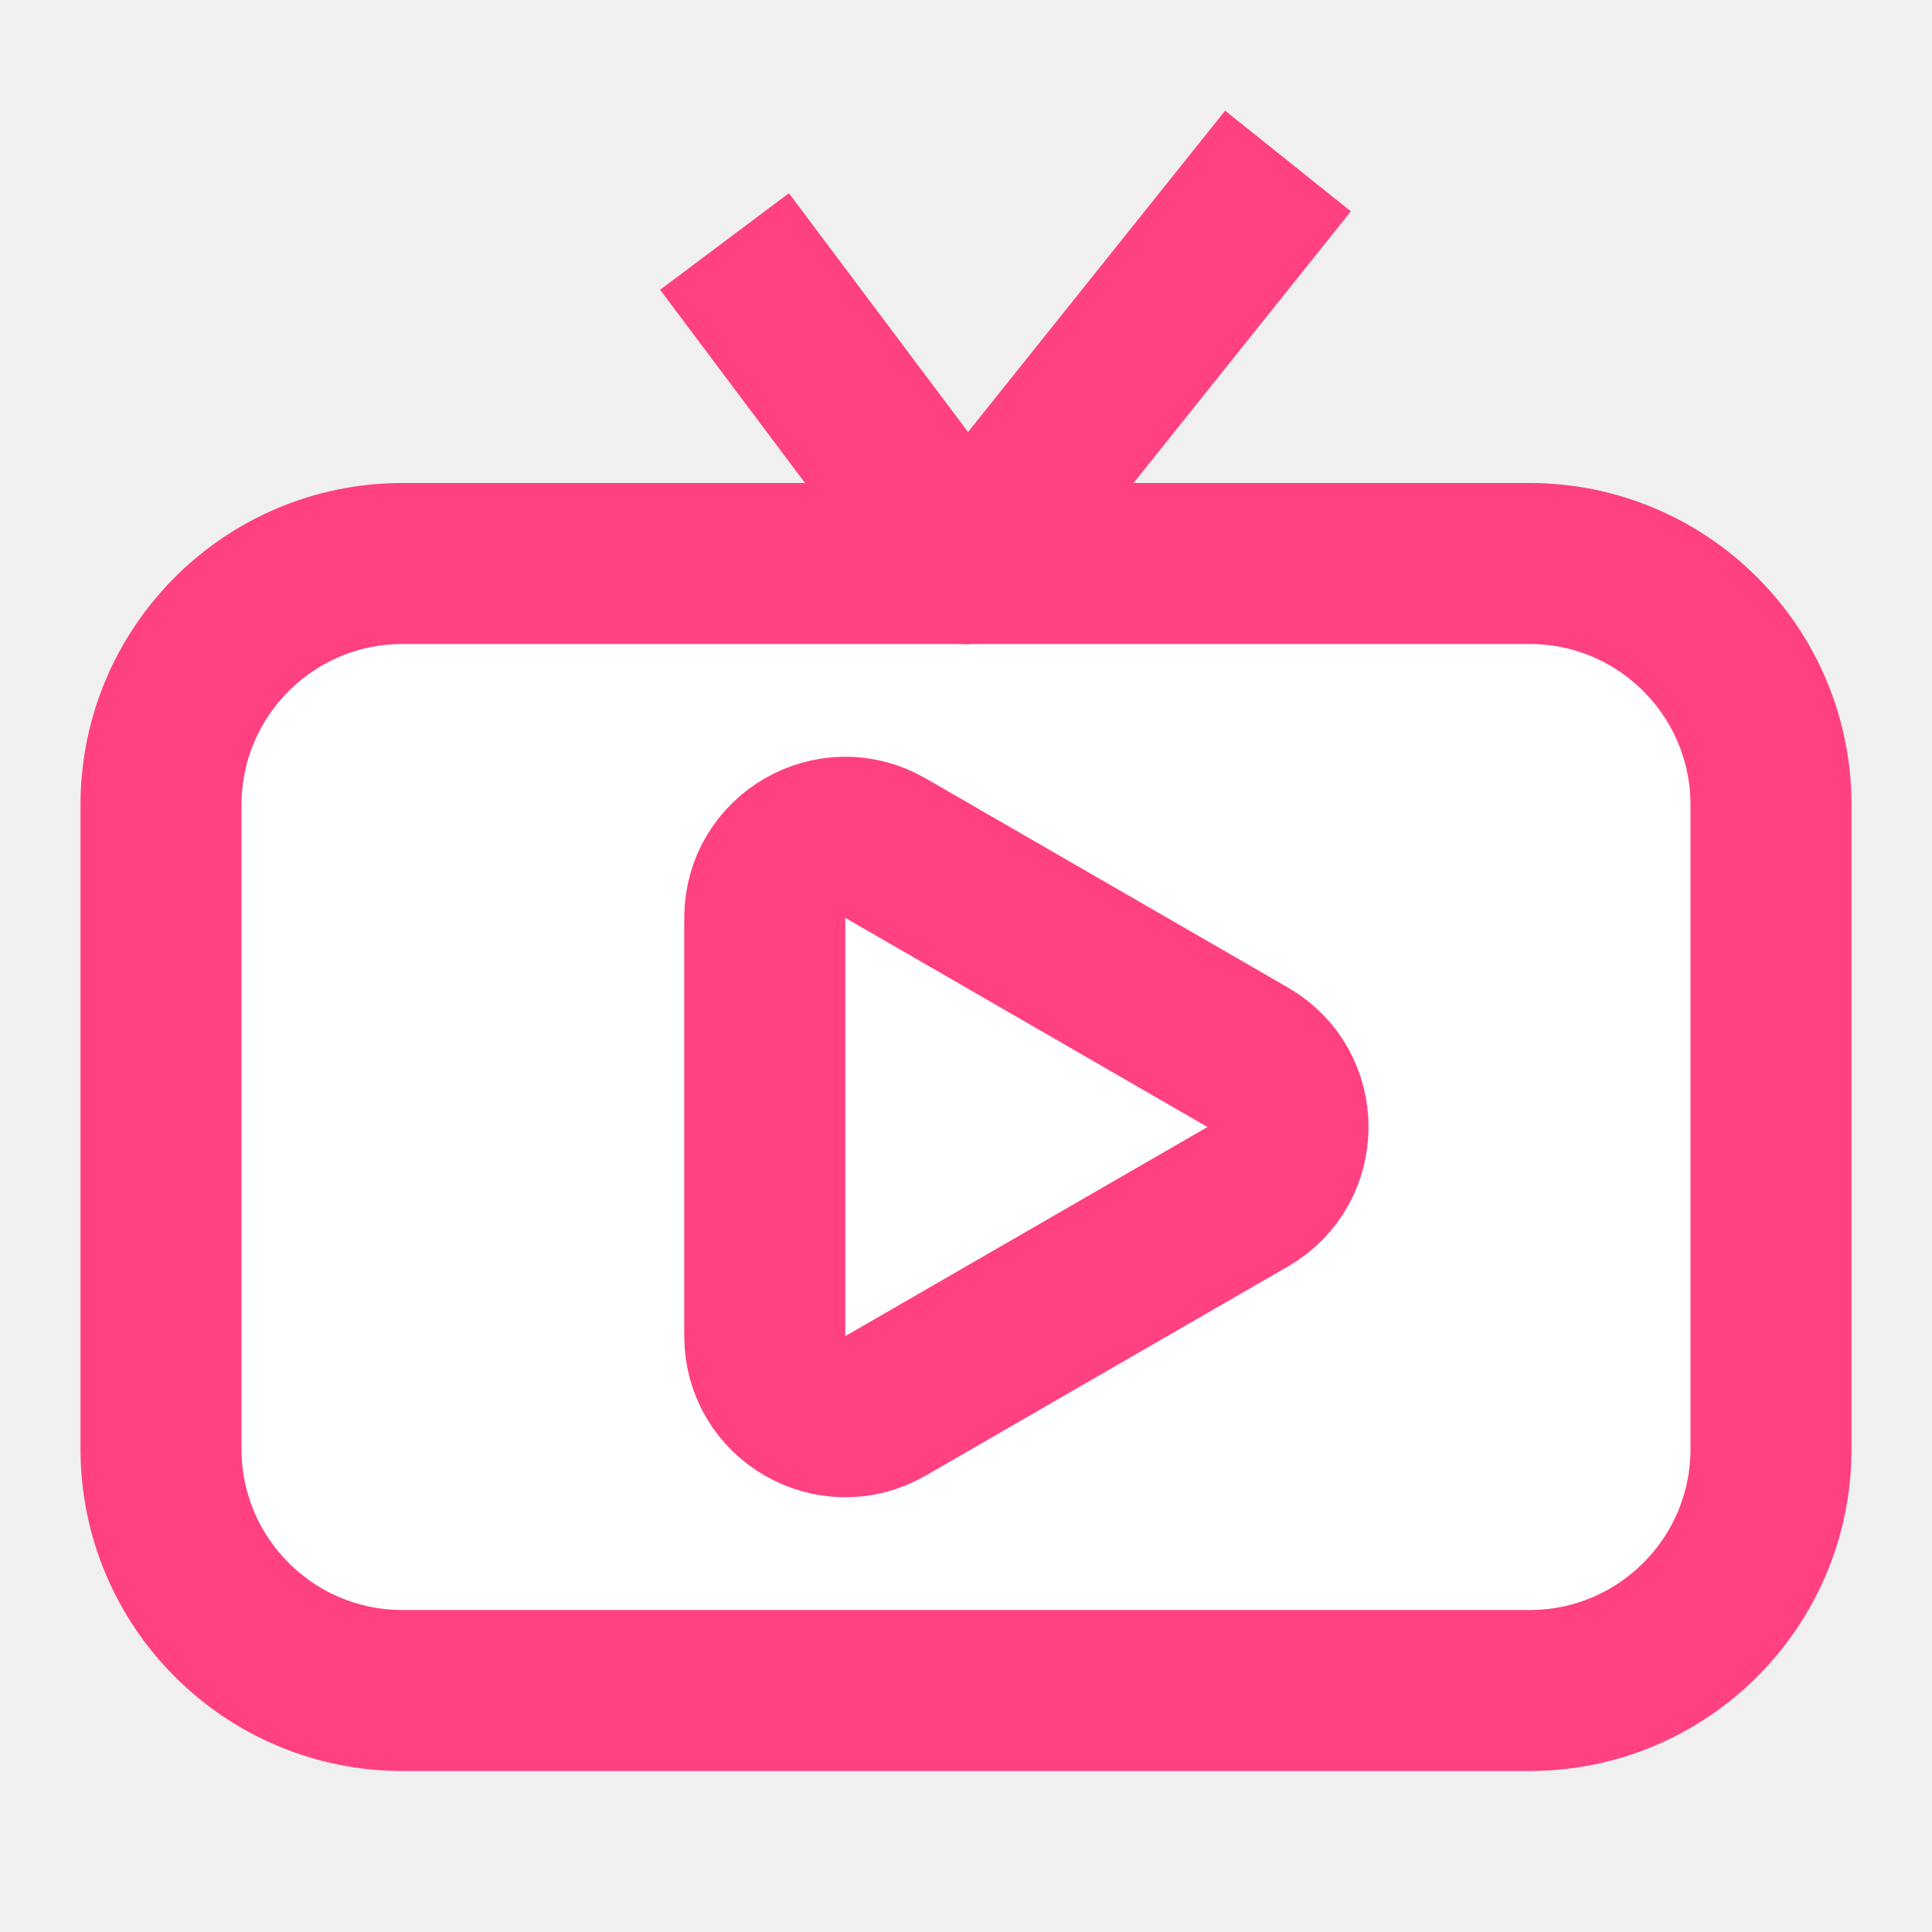
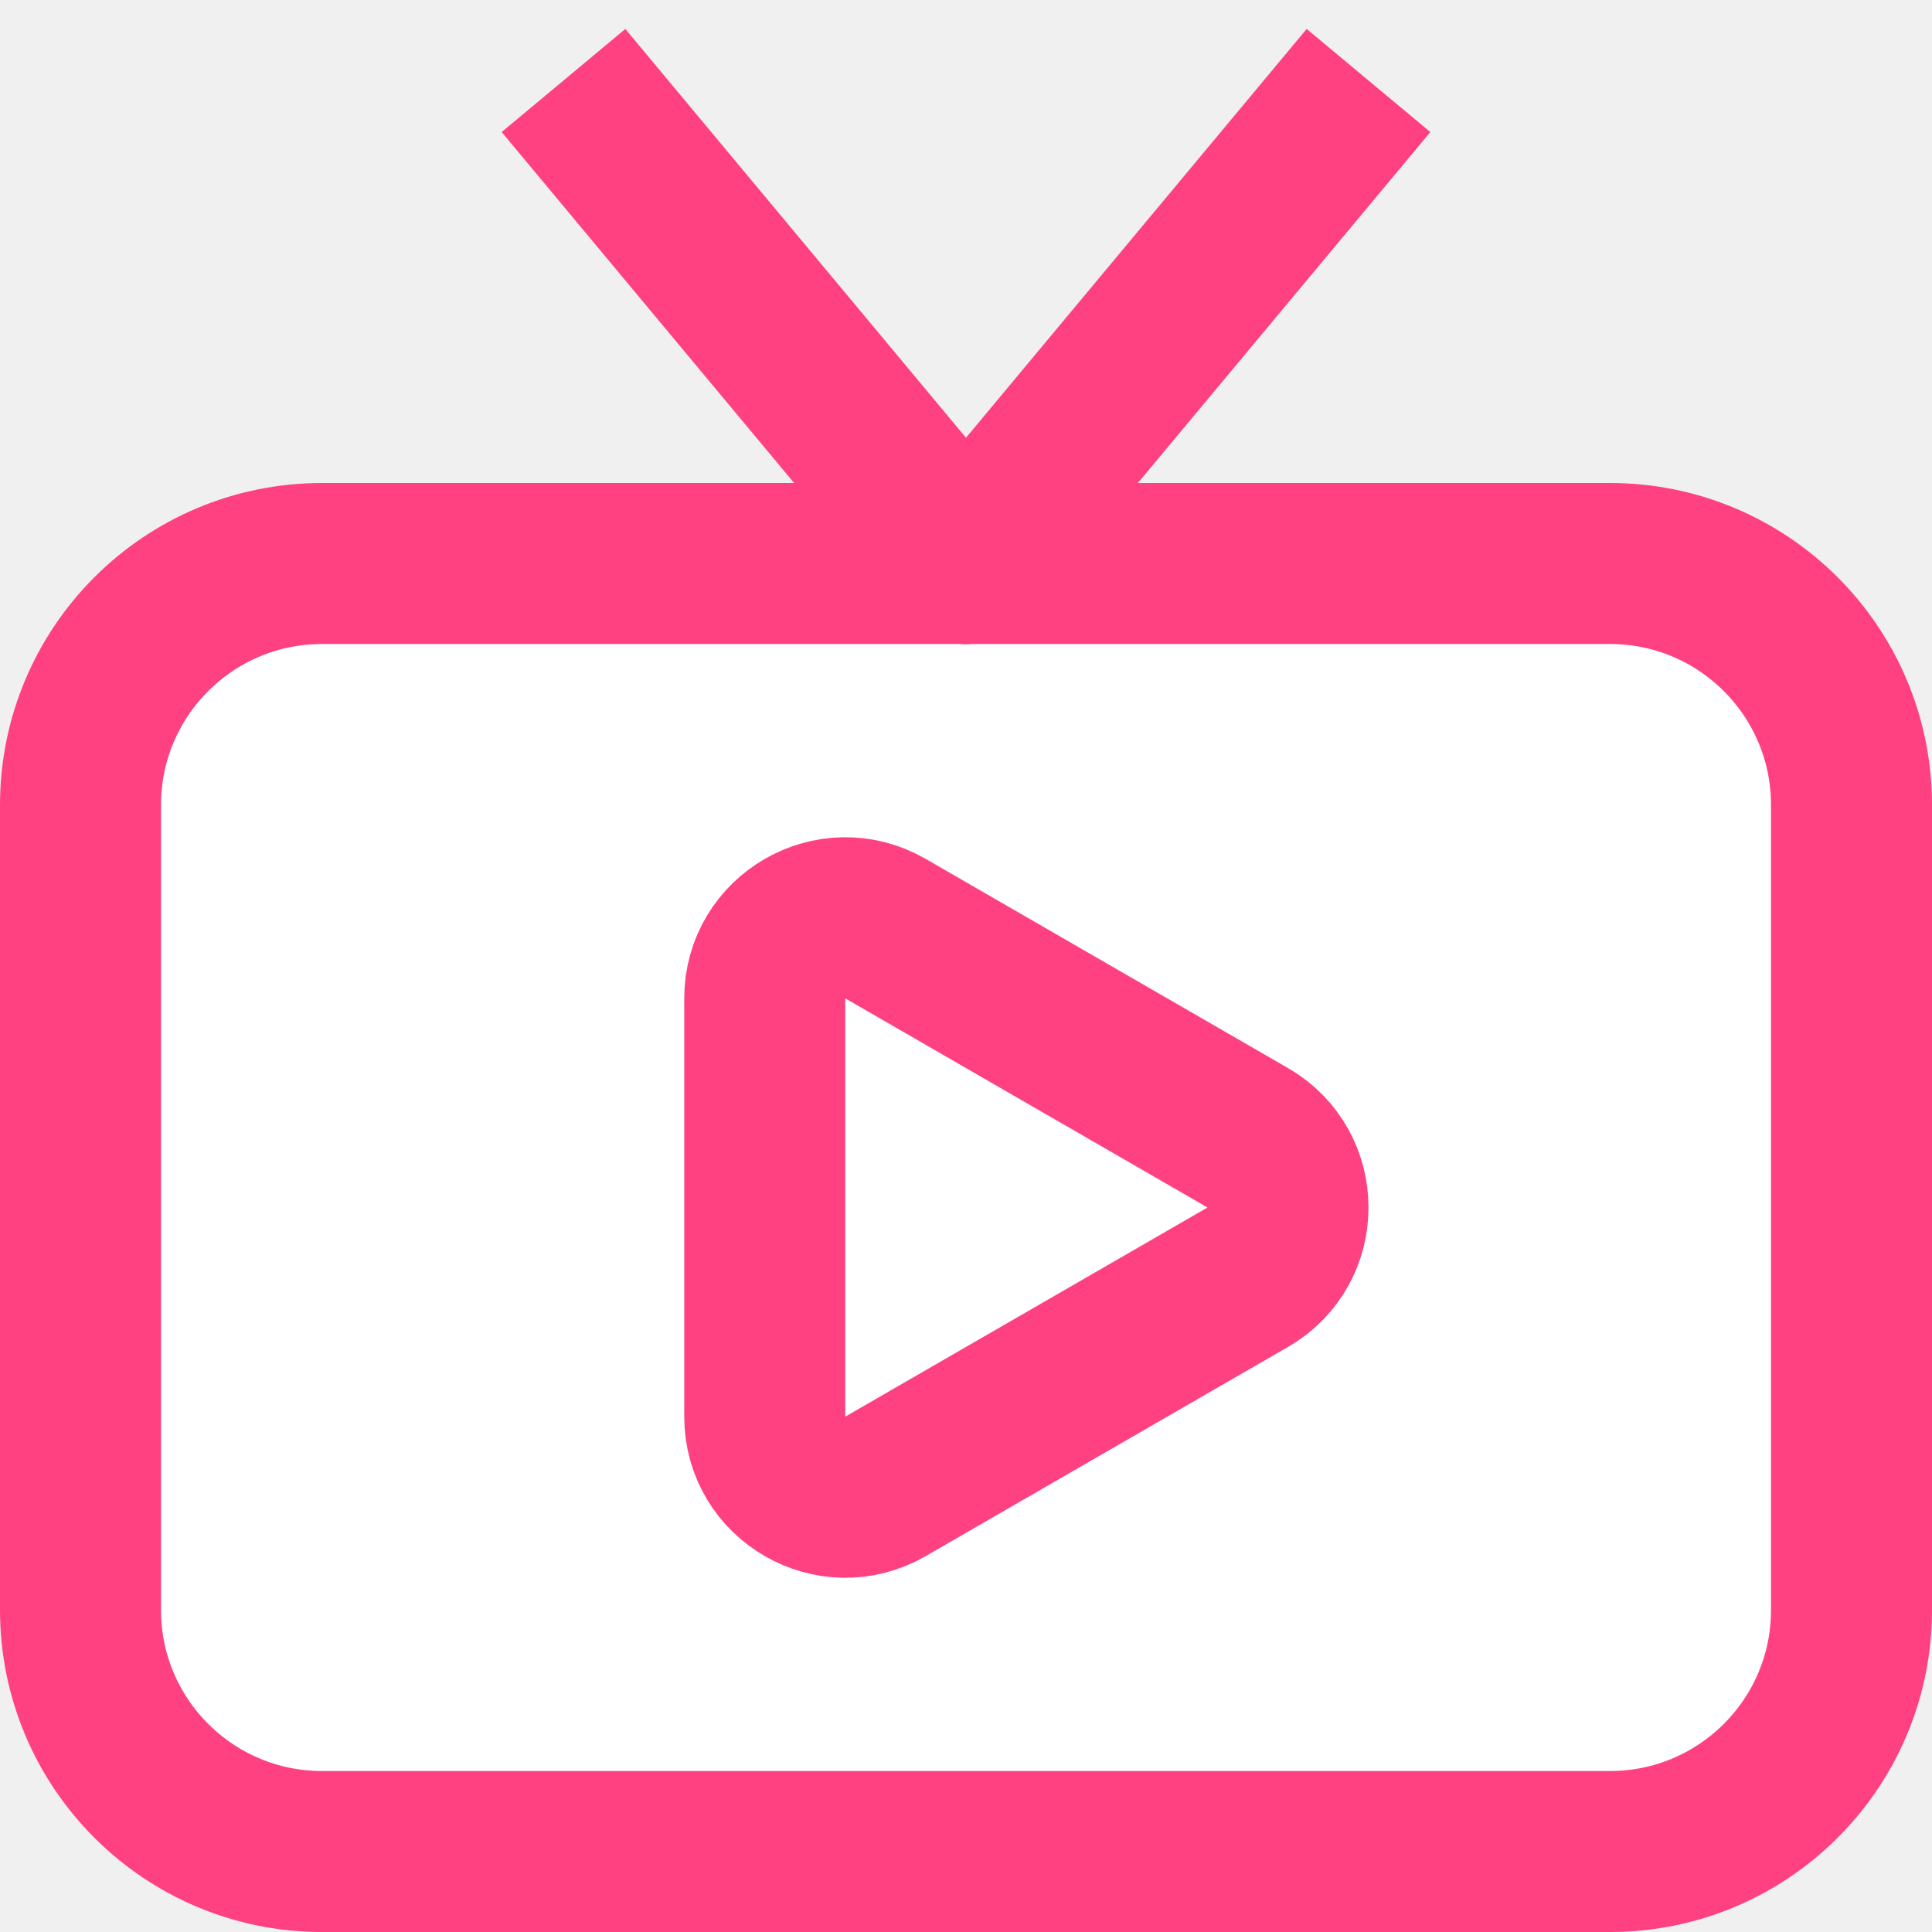
- <svg xmlns="http://www.w3.org/2000/svg" width="24" height="24" viewBox="0 0 24 24" fill="none">
-   <rect x="2" y="7" width="20" height="14" rx="3" fill="white" stroke="#FF4081" stroke-width="2" />
-   <path d="M11.2 7.6C11.531 8.042 12.158 8.131 12.6 7.8C13.042 7.469 13.131 6.842 12.8 6.4L11.2 7.6ZM8.2 3.6L11.2 7.6L12.8 6.4L9.8 2.4L8.2 3.6Z" fill="#FF4081" />
-   <path d="M11.219 6.375C10.874 6.807 10.944 7.436 11.375 7.781C11.807 8.126 12.436 8.056 12.781 7.625L11.219 6.375ZM15.219 1.375L11.219 6.375L12.781 7.625L16.781 2.625L15.219 1.375Z" fill="#FF4081" />
-   <path d="M15.5 14.866L11 17.464C10.333 17.849 9.5 17.368 9.5 16.598L9.5 11.402C9.5 10.632 10.333 10.151 11 10.536L15.5 13.134C16.167 13.519 16.167 14.481 15.5 14.866Z" fill="white" stroke="#FF4081" stroke-width="2" />
+ <svg xmlns="http://www.w3.org/2000/svg" width="196" height="196" viewBox="0 0 196 196" fill="none">
+   <rect x="8.167" y="57.167" width="179.667" height="130.667" rx="24.5" fill="white" stroke="#FF4081" stroke-width="16.333" />
+   <path d="M91.726 62.395C94.614 65.86 99.763 66.328 103.228 63.44C106.693 60.553 107.161 55.403 104.274 51.938L91.726 62.395ZM50.893 13.395L91.726 62.395L104.274 51.938L63.44 2.938L50.893 13.395Z" fill="#FF4081" />
+   <path d="M91.726 51.938C88.839 55.403 89.307 60.553 92.772 63.44C96.237 66.328 101.387 65.86 104.274 62.395L91.726 51.938ZM132.56 2.938L91.726 51.938L104.274 62.395L145.107 13.395L132.56 2.938Z" fill="#FF4081" />
+   <path d="M126.583 129.573L89.833 150.79C84.389 153.933 77.583 150.004 77.583 143.718L77.583 101.282C77.583 94.996 84.389 91.067 89.833 94.21L126.583 115.427C132.028 118.571 132.028 126.429 126.583 129.573Z" fill="white" stroke="#FF4081" stroke-width="16.333" />
</svg>
